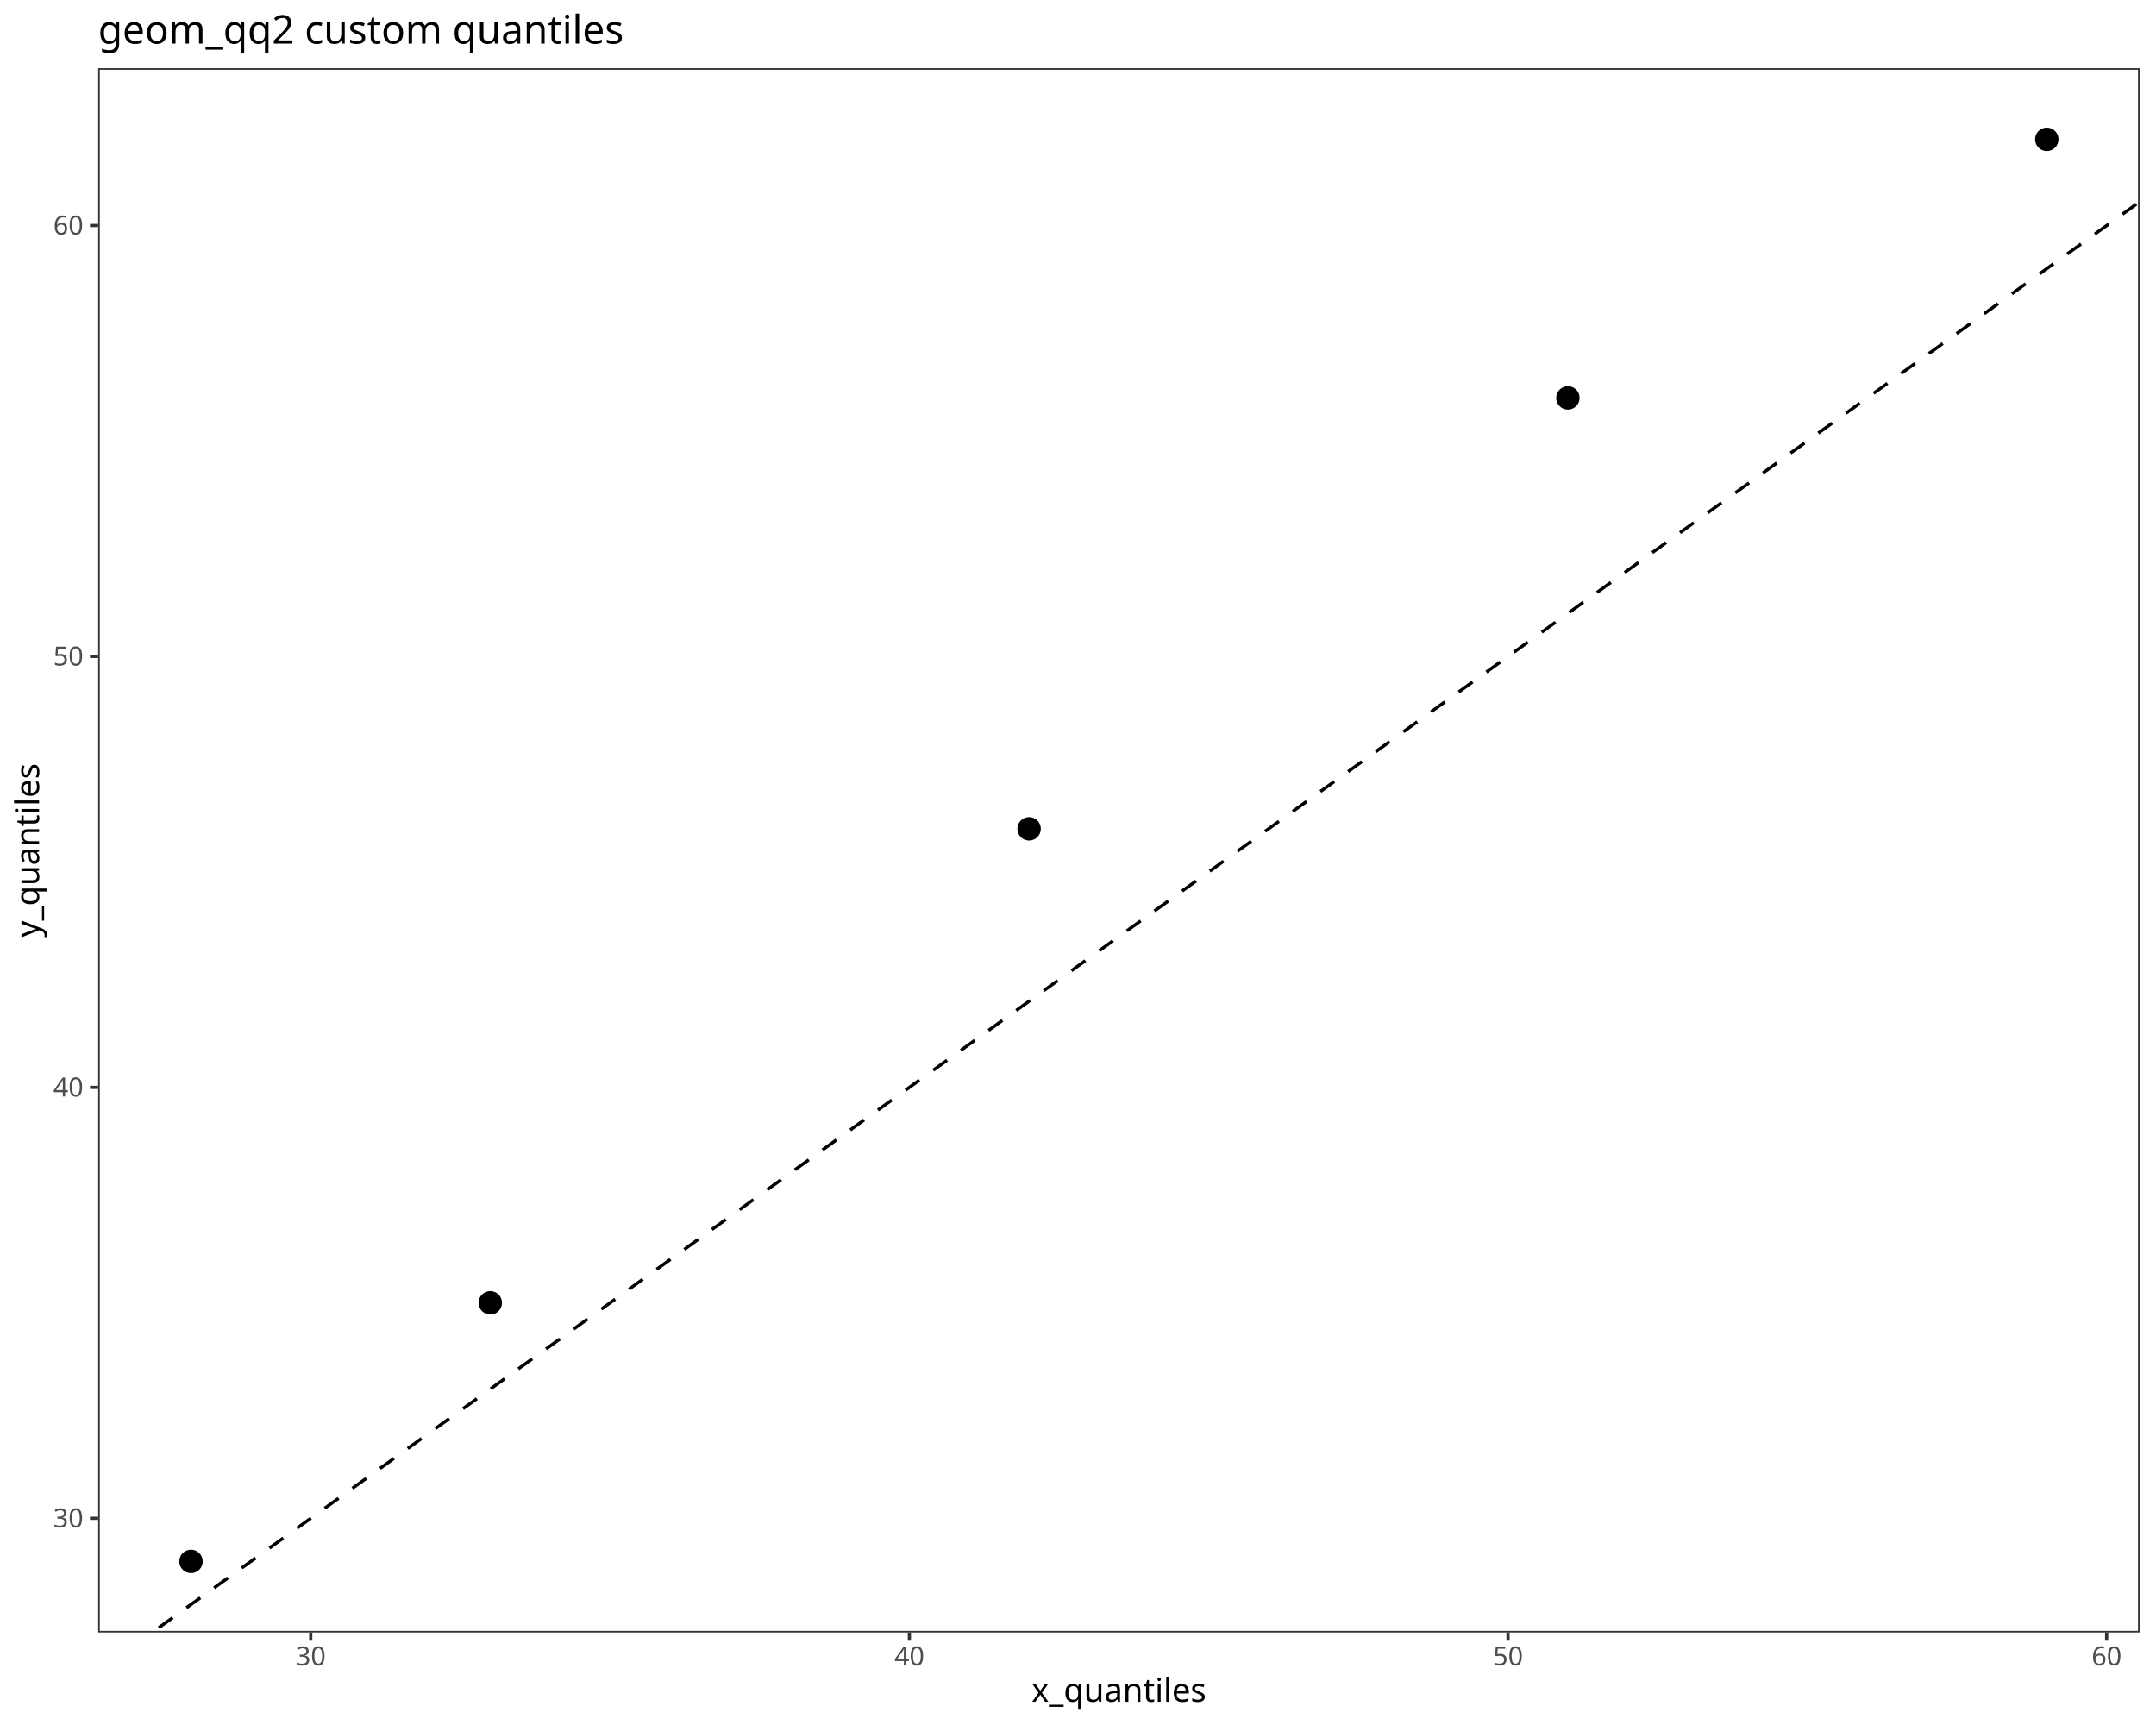
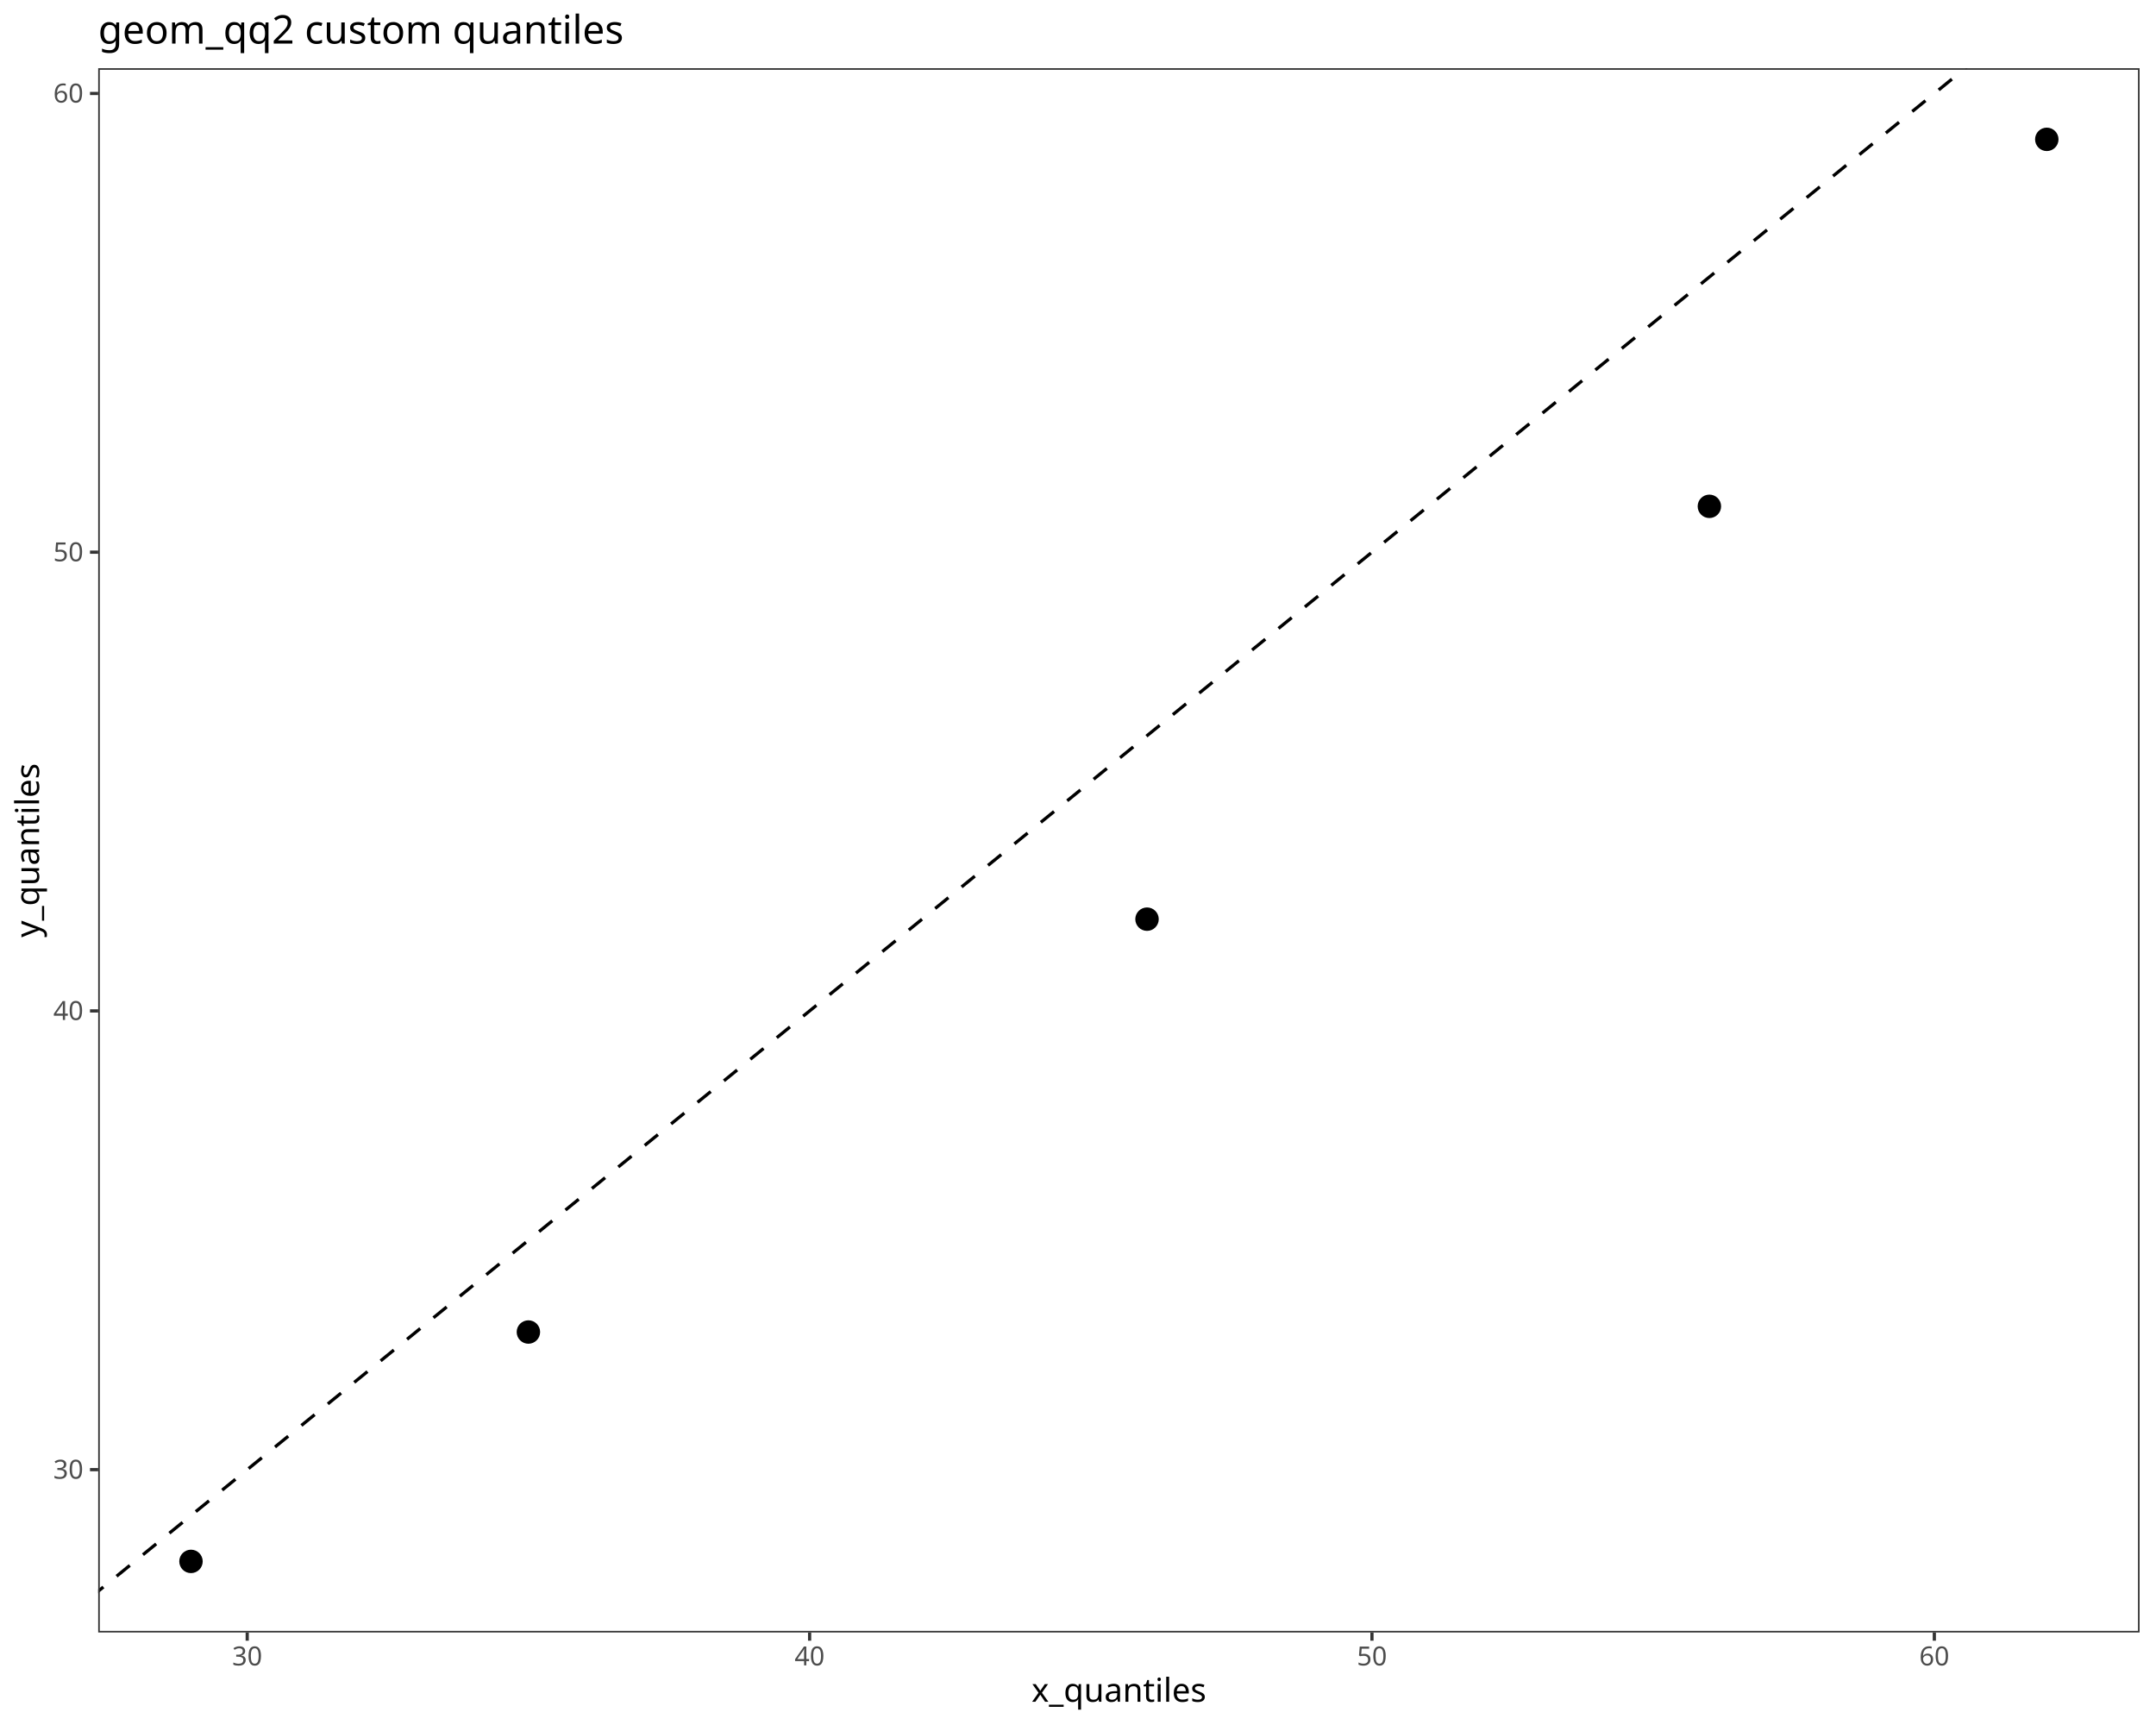
<svg xmlns="http://www.w3.org/2000/svg" class="svglite" data-engine-version="2.0" width="720.00pt" height="576.00pt" viewBox="0 0 720.00 576.00">
  <defs>
    <style type="text/css">
    .svglite line, .svglite polyline, .svglite polygon, .svglite path, .svglite rect, .svglite circle {
      fill: none;
      stroke: #000000;
      stroke-linecap: round;
      stroke-linejoin: round;
      stroke-miterlimit: 10.00;
    }
  </style>
  </defs>
  <rect width="100%" height="100%" style="stroke: none; fill: #FFFFFF;" />
  <defs>
    <clipPath id="cpMC4wMHw3MjAuMDB8MC4wMHw1NzYuMDA=">
      <rect x="0.00" y="0.00" width="720.00" height="576.00" />
    </clipPath>
  </defs>
  <g clip-path="url(#cpMC4wMHw3MjAuMDB8MC4wMHw1NzYuMDA=)">
    <rect x="0.00" y="0.00" width="720.00" height="576.00" style="stroke-width: 1.07; stroke: #FFFFFF; fill: #FFFFFF;" />
  </g>
  <defs>
    <clipPath id="cpMzIuNzl8NzE0LjUyfDIyLjc4fDU0NS4xMQ==">
      <rect x="32.79" y="22.78" width="681.73" height="522.33" />
    </clipPath>
  </defs>
  <g clip-path="url(#cpMzIuNzl8NzE0LjUyfDIyLjc4fDU0NS4xMQ==)">
    <rect x="32.79" y="22.78" width="681.73" height="522.33" style="stroke-width: 1.07; stroke: none; fill: #FFFFFF;" />
    <circle cx="63.78" cy="521.37" r="3.56" style="stroke-width: 0.71; fill: #000000;" />
-     <circle cx="163.74" cy="435.03" r="3.56" style="stroke-width: 0.71; fill: #000000;" />
-     <circle cx="343.67" cy="276.75" r="3.56" style="stroke-width: 0.71; fill: #000000;" />
-     <circle cx="523.60" cy="132.86" r="3.56" style="stroke-width: 0.71; fill: #000000;" />
+     <circle cx="176.46" cy="444.78" r="3.56" style="stroke-width: 0.71; fill: #000000;" />
+     <circle cx="383.05" cy="306.92" r="3.56" style="stroke-width: 0.71; fill: #000000;" />
+     <circle cx="570.85" cy="169.07" r="3.56" style="stroke-width: 0.71; fill: #000000;" />
    <circle cx="683.53" cy="46.53" r="3.56" style="stroke-width: 0.71; fill: #000000;" />
-     <line x1="-648.93" y1="1048.74" x2="1396.25" y2="-423.28" style="stroke-width: 1.07; stroke-dasharray: 5.69,5.69; stroke-linecap: butt;" />
+     <line x1="-648.93" y1="1087.35" x2="1396.25" y2="-580.73" style="stroke-width: 1.07; stroke-dasharray: 5.69,5.69; stroke-linecap: butt;" />
    <rect x="32.79" y="22.78" width="681.73" height="522.33" style="stroke-width: 1.07; stroke: #333333;" />
  </g>
  <g clip-path="url(#cpMC4wMHw3MjAuMDB8MC4wMHw1NzYuMDA=)">
-     <text x="27.86" y="510.01" text-anchor="end" style="font-size: 8.80px; fill: #4D4D4D; font-family: sans;" textLength="9.79px" lengthAdjust="spacingAndGlyphs">30</text>
-     <text x="27.86" y="366.12" text-anchor="end" style="font-size: 8.80px; fill: #4D4D4D; font-family: sans;" textLength="9.79px" lengthAdjust="spacingAndGlyphs">40</text>
-     <text x="27.86" y="222.22" text-anchor="end" style="font-size: 8.80px; fill: #4D4D4D; font-family: sans;" textLength="9.79px" lengthAdjust="spacingAndGlyphs">50</text>
-     <text x="27.86" y="78.33" text-anchor="end" style="font-size: 8.80px; fill: #4D4D4D; font-family: sans;" textLength="9.79px" lengthAdjust="spacingAndGlyphs">60</text>
-     <polyline points="30.05,506.98 32.79,506.98 " style="stroke-width: 1.07; stroke: #333333; stroke-linecap: butt;" />
-     <polyline points="30.05,363.09 32.79,363.09 " style="stroke-width: 1.07; stroke: #333333; stroke-linecap: butt;" />
-     <polyline points="30.05,219.20 32.79,219.20 " style="stroke-width: 1.07; stroke: #333333; stroke-linecap: butt;" />
-     <polyline points="30.05,75.30 32.79,75.30 " style="stroke-width: 1.07; stroke: #333333; stroke-linecap: butt;" />
-     <polyline points="103.77,547.85 103.77,545.11 " style="stroke-width: 1.07; stroke: #333333; stroke-linecap: butt;" />
-     <polyline points="303.69,547.85 303.69,545.11 " style="stroke-width: 1.07; stroke: #333333; stroke-linecap: butt;" />
-     <polyline points="503.61,547.85 503.61,545.11 " style="stroke-width: 1.07; stroke: #333333; stroke-linecap: butt;" />
-     <polyline points="703.52,547.85 703.52,545.11 " style="stroke-width: 1.07; stroke: #333333; stroke-linecap: butt;" />
-     <text x="103.77" y="556.10" text-anchor="middle" style="font-size: 8.80px; fill: #4D4D4D; font-family: sans;" textLength="9.79px" lengthAdjust="spacingAndGlyphs">30</text>
-     <text x="303.69" y="556.10" text-anchor="middle" style="font-size: 8.80px; fill: #4D4D4D; font-family: sans;" textLength="9.79px" lengthAdjust="spacingAndGlyphs">40</text>
-     <text x="503.61" y="556.10" text-anchor="middle" style="font-size: 8.80px; fill: #4D4D4D; font-family: sans;" textLength="9.79px" lengthAdjust="spacingAndGlyphs">50</text>
-     <text x="703.52" y="556.10" text-anchor="middle" style="font-size: 8.80px; fill: #4D4D4D; font-family: sans;" textLength="9.79px" lengthAdjust="spacingAndGlyphs">60</text>
+     <text x="27.86" y="493.76" text-anchor="end" style="font-size: 8.80px; fill: #4D4D4D; font-family: sans;" textLength="9.79px" lengthAdjust="spacingAndGlyphs">30</text>
+     <text x="27.86" y="340.59" text-anchor="end" style="font-size: 8.80px; fill: #4D4D4D; font-family: sans;" textLength="9.79px" lengthAdjust="spacingAndGlyphs">40</text>
+     <text x="27.86" y="187.41" text-anchor="end" style="font-size: 8.80px; fill: #4D4D4D; font-family: sans;" textLength="9.79px" lengthAdjust="spacingAndGlyphs">50</text>
+     <text x="27.86" y="34.24" text-anchor="end" style="font-size: 8.80px; fill: #4D4D4D; font-family: sans;" textLength="9.79px" lengthAdjust="spacingAndGlyphs">60</text>
+     <polyline points="30.05,490.74 32.79,490.74 " style="stroke-width: 1.07; stroke: #333333; stroke-linecap: butt;" />
+     <polyline points="30.05,337.56 32.79,337.56 " style="stroke-width: 1.07; stroke: #333333; stroke-linecap: butt;" />
+     <polyline points="30.05,184.38 32.79,184.38 " style="stroke-width: 1.07; stroke: #333333; stroke-linecap: butt;" />
+     <polyline points="30.05,31.21 32.79,31.21 " style="stroke-width: 1.07; stroke: #333333; stroke-linecap: butt;" />
+     <polyline points="82.56,547.85 82.56,545.11 " style="stroke-width: 1.07; stroke: #333333; stroke-linecap: butt;" />
+     <polyline points="270.37,547.85 270.37,545.11 " style="stroke-width: 1.07; stroke: #333333; stroke-linecap: butt;" />
+     <polyline points="458.17,547.85 458.17,545.11 " style="stroke-width: 1.07; stroke: #333333; stroke-linecap: butt;" />
+     <polyline points="645.97,547.85 645.97,545.11 " style="stroke-width: 1.07; stroke: #333333; stroke-linecap: butt;" />
+     <text x="82.56" y="556.10" text-anchor="middle" style="font-size: 8.80px; fill: #4D4D4D; font-family: sans;" textLength="9.79px" lengthAdjust="spacingAndGlyphs">30</text>
+     <text x="270.37" y="556.10" text-anchor="middle" style="font-size: 8.80px; fill: #4D4D4D; font-family: sans;" textLength="9.79px" lengthAdjust="spacingAndGlyphs">40</text>
+     <text x="458.17" y="556.10" text-anchor="middle" style="font-size: 8.80px; fill: #4D4D4D; font-family: sans;" textLength="9.79px" lengthAdjust="spacingAndGlyphs">50</text>
+     <text x="645.97" y="556.10" text-anchor="middle" style="font-size: 8.80px; fill: #4D4D4D; font-family: sans;" textLength="9.79px" lengthAdjust="spacingAndGlyphs">60</text>
    <text x="373.66" y="568.24" text-anchor="middle" style="font-size: 11.00px; font-family: sans;" textLength="55.66px" lengthAdjust="spacingAndGlyphs">x_quantiles</text>
    <text transform="translate(13.05,283.95) rotate(-90)" text-anchor="middle" style="font-size: 11.00px; font-family: sans;" textLength="55.66px" lengthAdjust="spacingAndGlyphs">y_quantiles</text>
    <text x="32.79" y="14.56" style="font-size: 13.20px; font-family: sans;" textLength="165.13px" lengthAdjust="spacingAndGlyphs">geom_qq2 custom quantiles</text>
  </g>
</svg>
